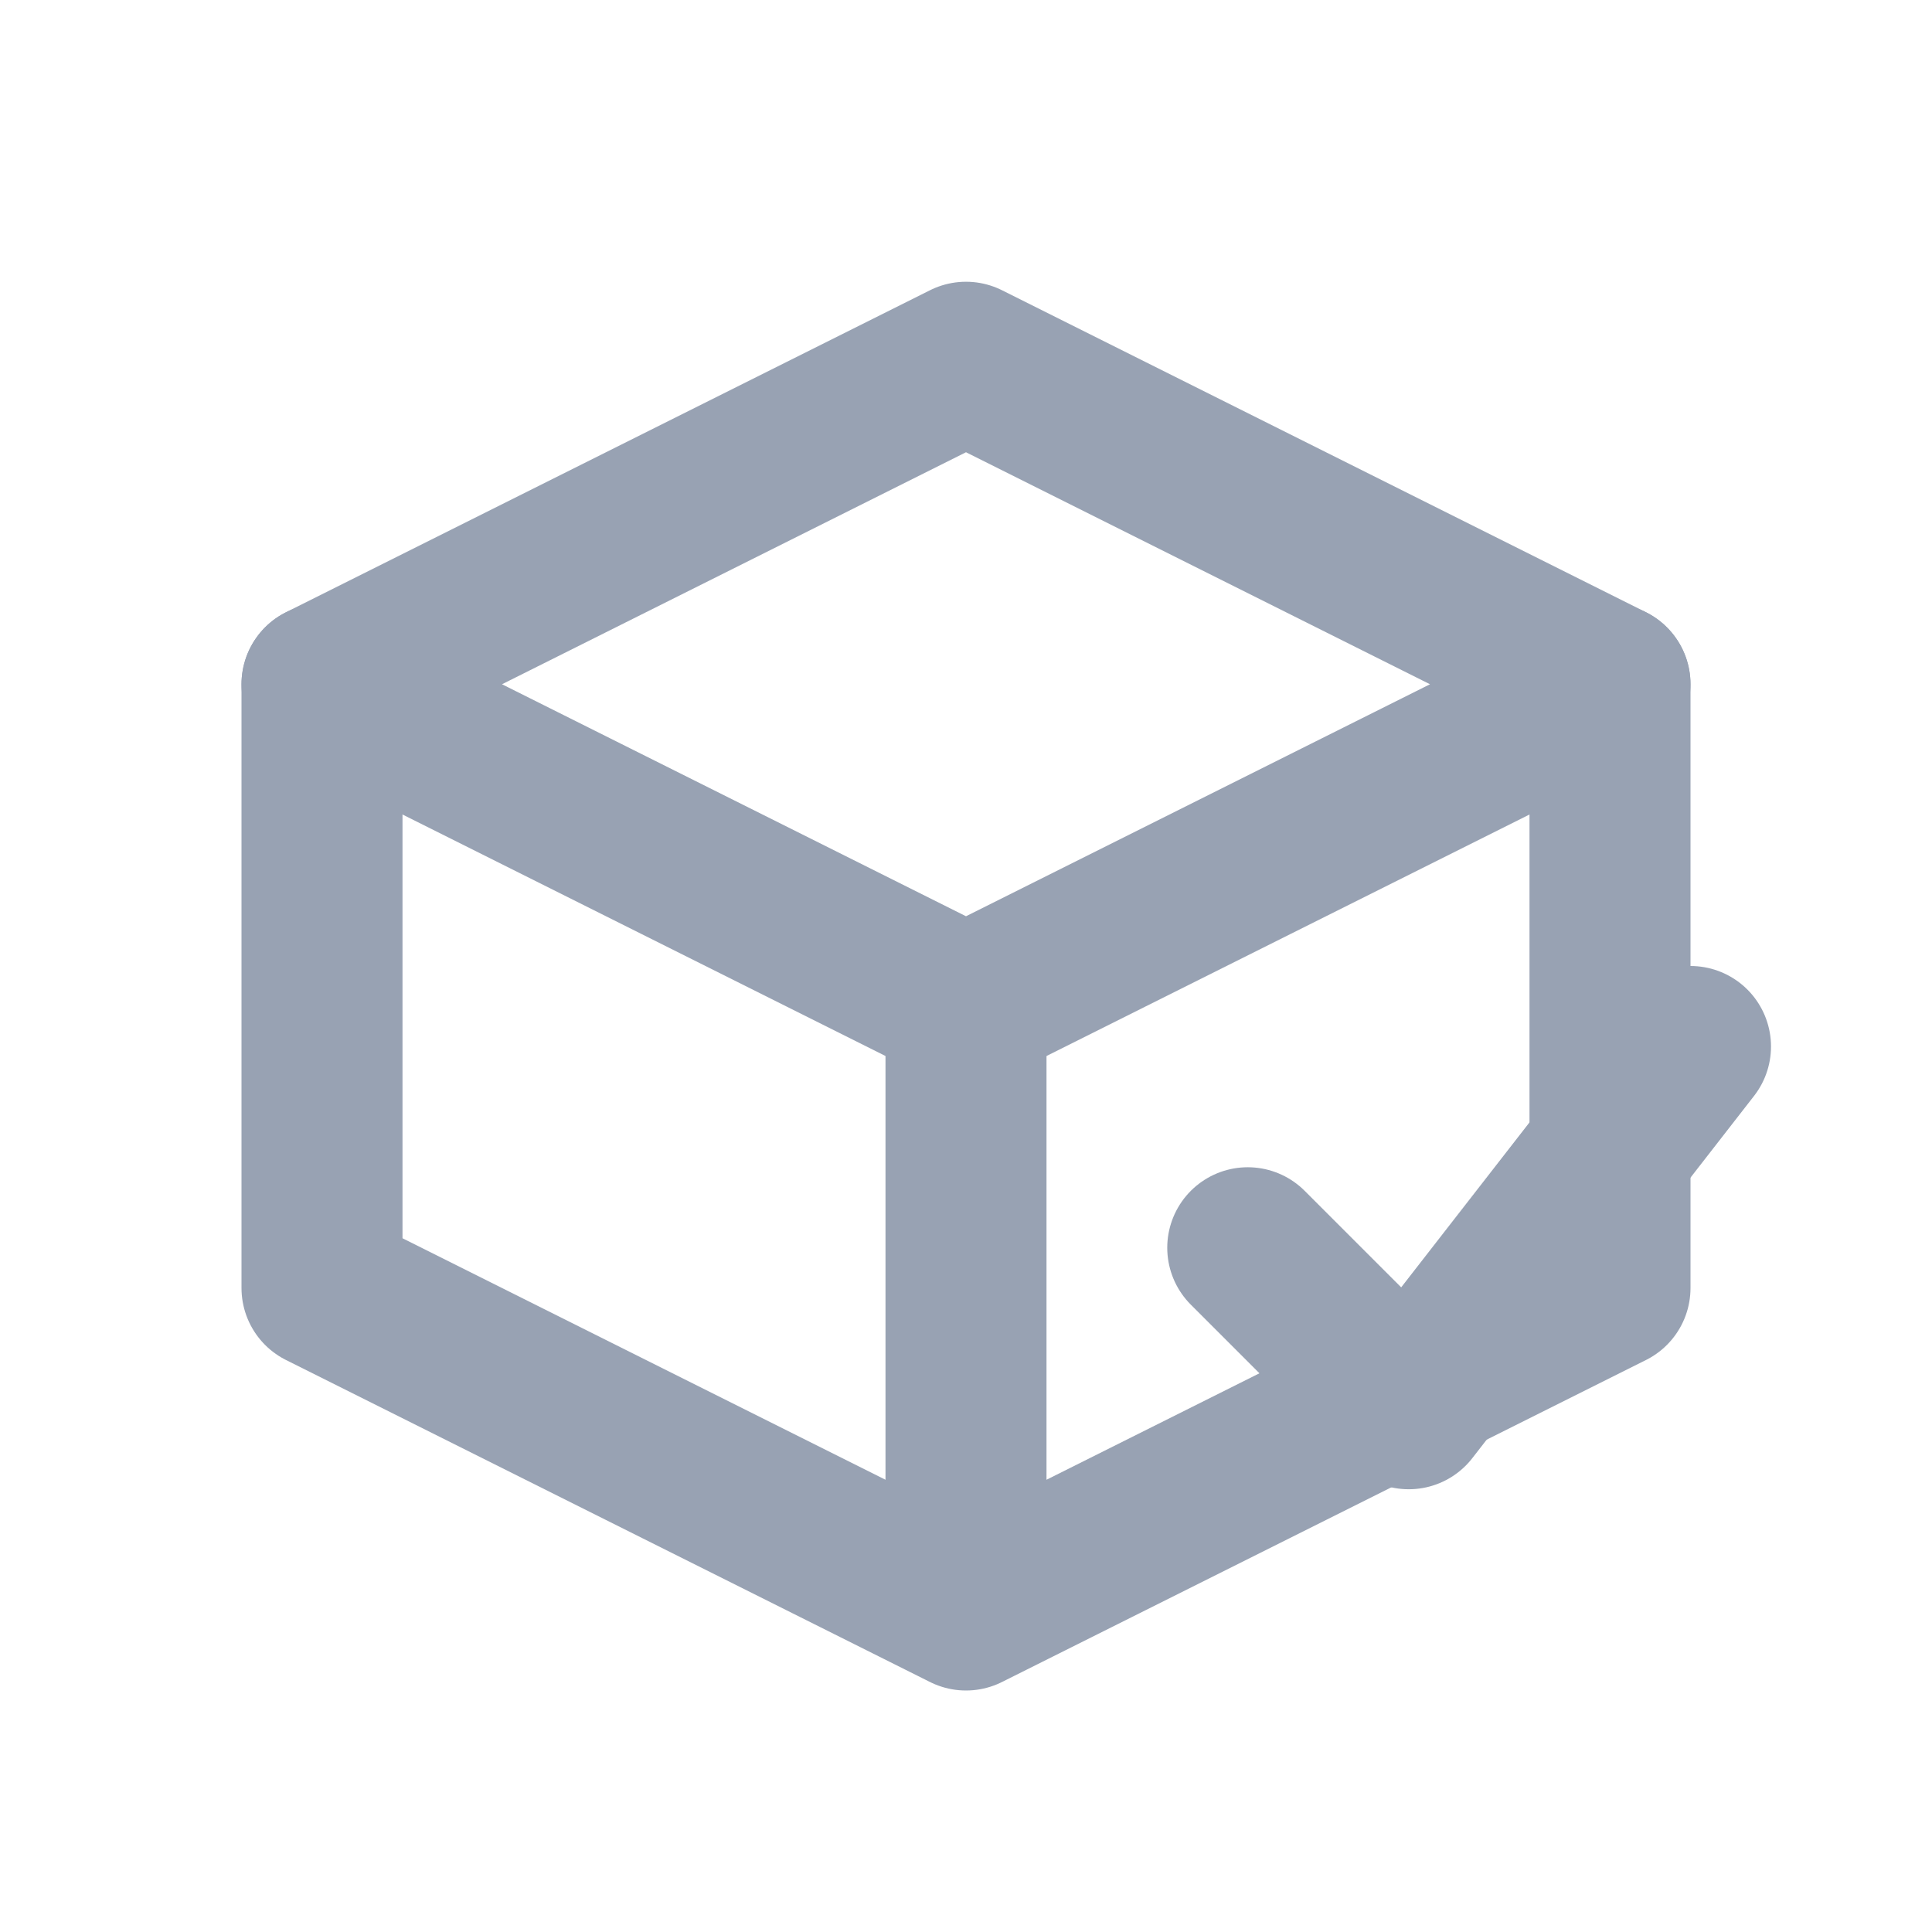
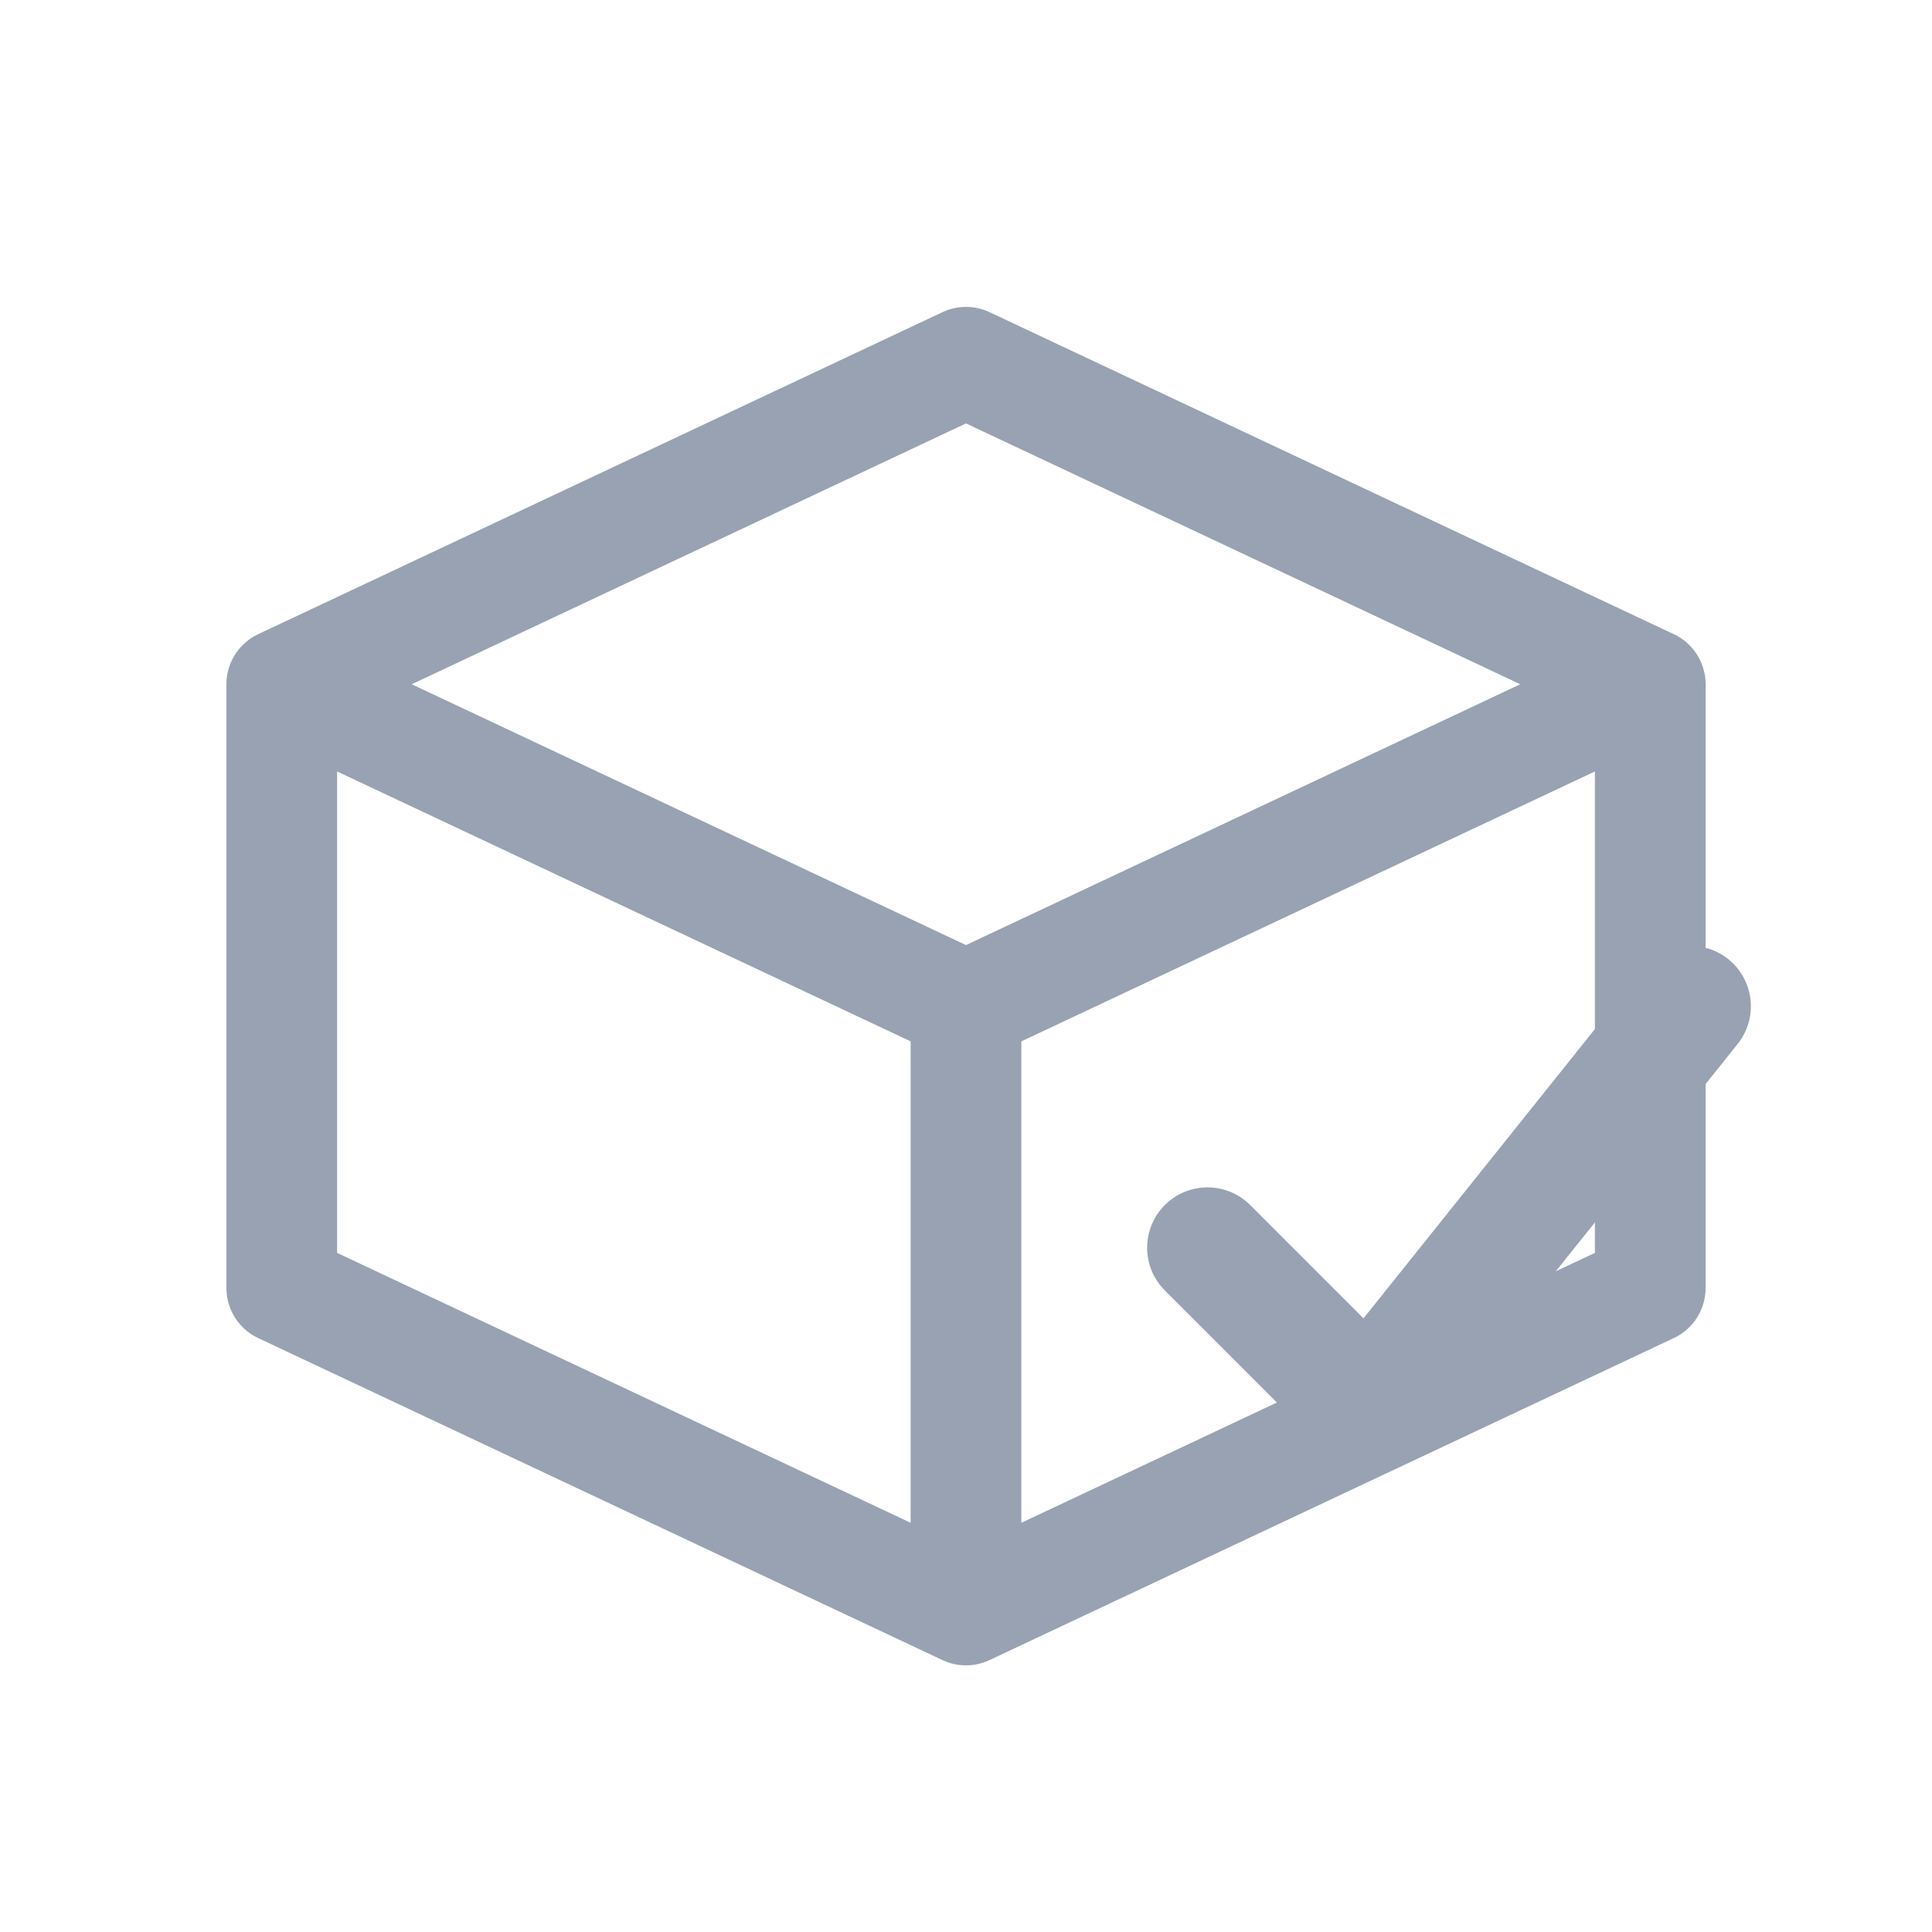
<svg xmlns="http://www.w3.org/2000/svg" viewBox="0 0 48 48">
-   <g fill="none" stroke="#98A2B3" stroke-width="4" stroke-linecap="round" stroke-linejoin="round">
-     <path d="M8 17l16-8 16 8-16 8z" />
-     <path d="M8 17v15l16 8 16-8V17M24 25v15" />
-     <path d="M31 31l4 4 7-9" />
+   <g fill="none" stroke="#98A2B3" stroke-linecap="round" stroke-linejoin="round">
+     <path d="M7 17l17-8 17 8-17 8zM7 17v15l17 8 17-8V17M24 25v15" stroke-width="2.75" />
+     <path d="M30 31l4 4 8-10" stroke-width="3" />
  </g>
</svg>
